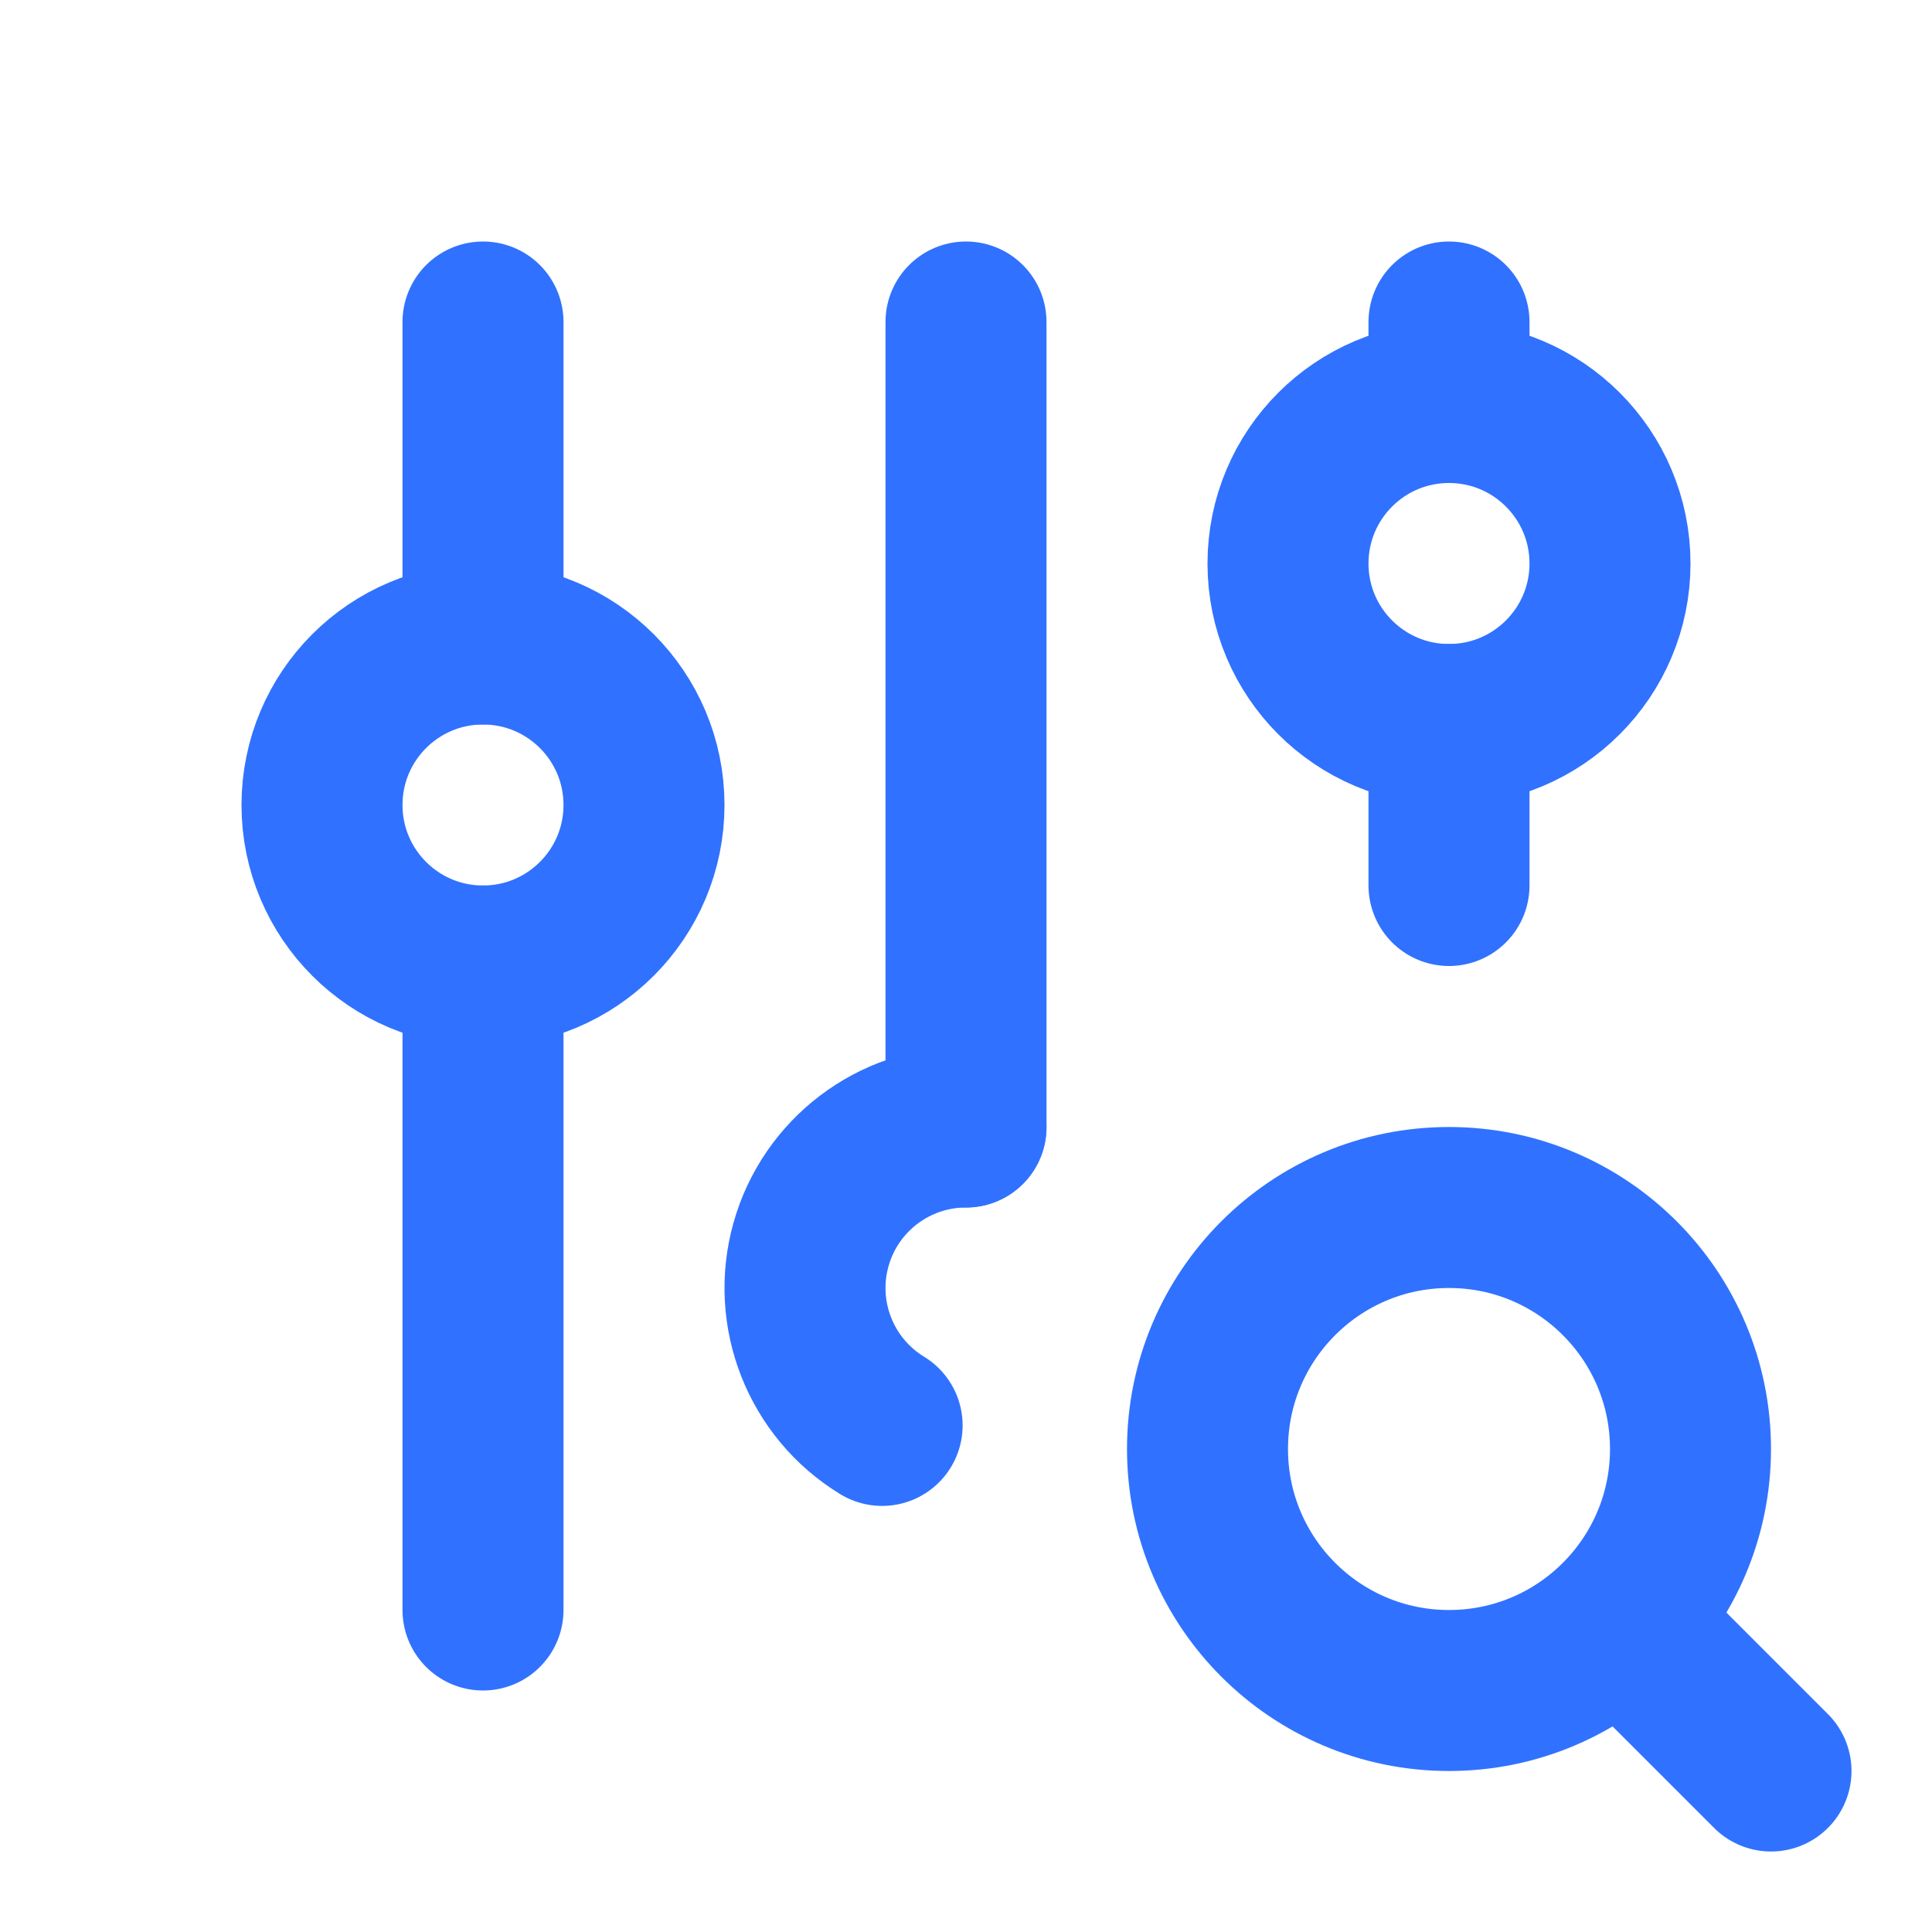
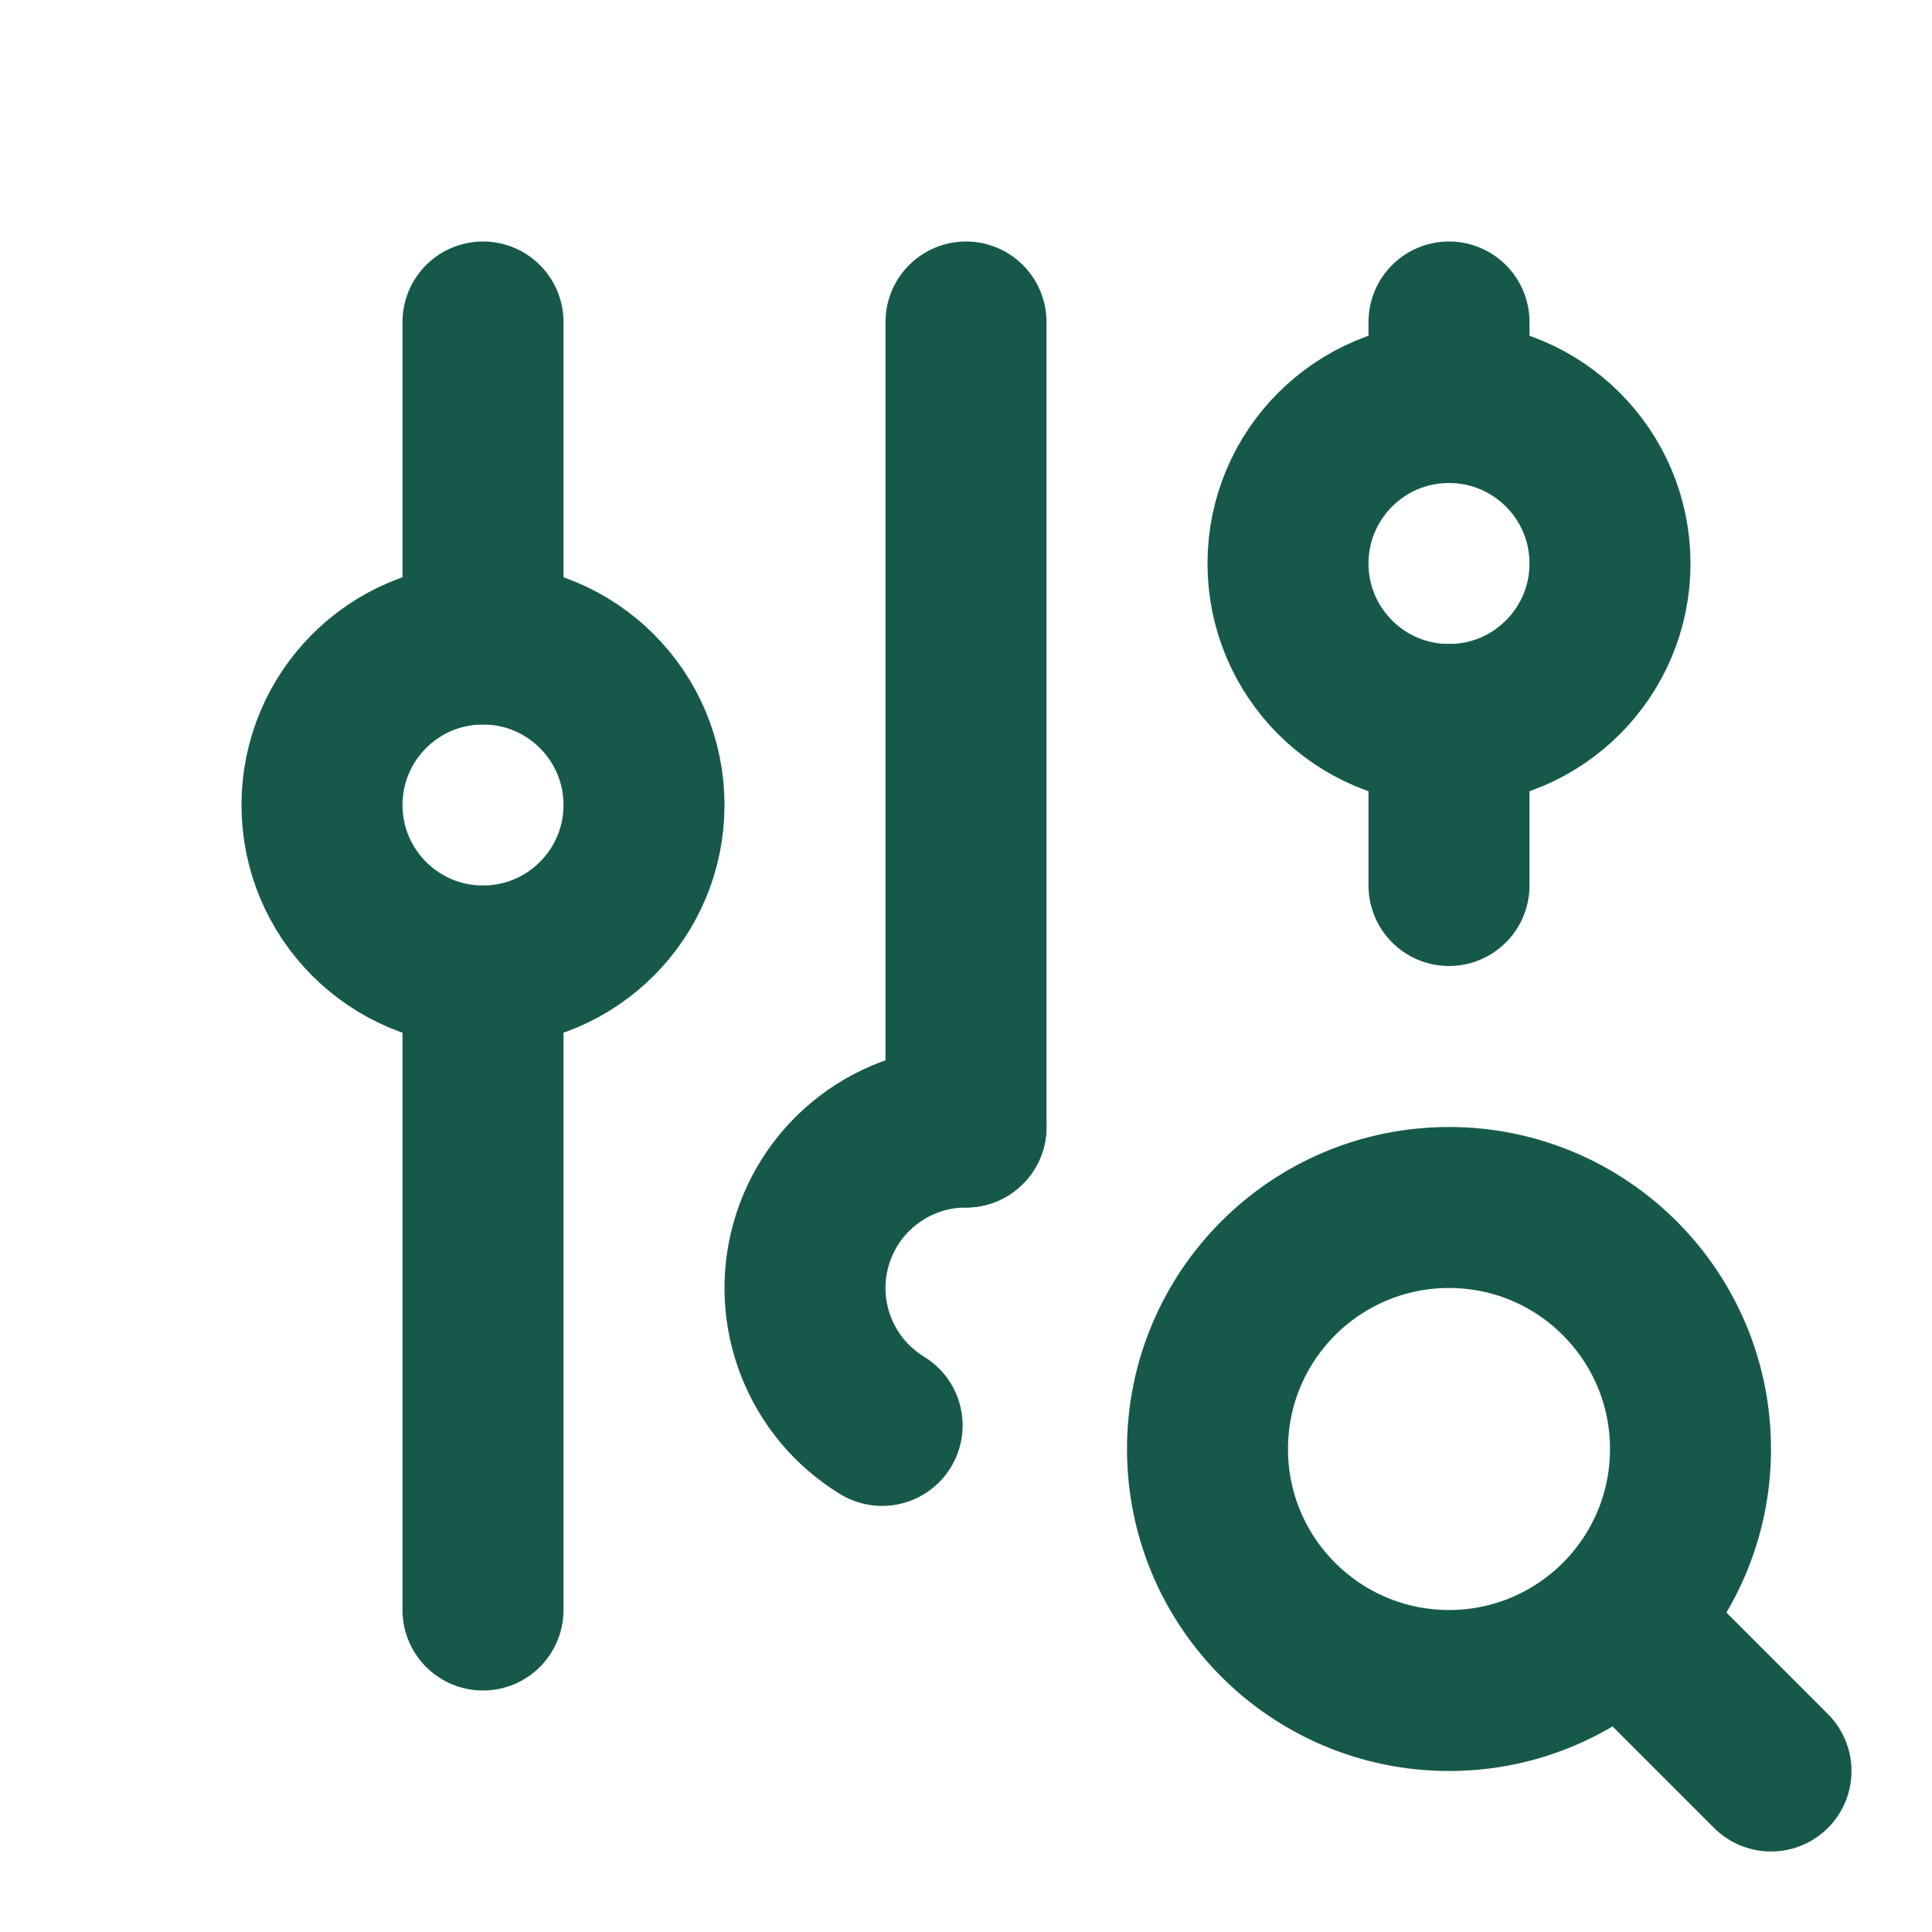
- <svg xmlns="http://www.w3.org/2000/svg" width="24" height="24" viewBox="0 0 24 24" fill="none" stroke="#3072ff" stroke-width="2" stroke-linecap="round" stroke-linejoin="round" class="icon icon-tabler icons-tabler-outline icon-tabler-adjustments-search">
+ <svg xmlns="http://www.w3.org/2000/svg" width="24" height="24" viewBox="0 0 24 24" fill="none" stroke="#16594b" stroke-width="2" stroke-linecap="round" stroke-linejoin="round" class="icon icon-tabler icons-tabler-outline icon-tabler-adjustments-search">
  <path stroke="none" d="M0 0h24v24H0z" fill="none" />
  <path d="M4 10a2 2 0 1 0 4 0a2 2 0 0 0 -4 0" />
  <path d="M6 4v4" />
  <path d="M6 12v8" />
  <path d="M12 14a2 2 0 0 0 -1.042 3.707" />
  <path d="M12 4v10" />
  <path d="M16 7a2 2 0 1 0 4 0a2 2 0 0 0 -4 0" />
  <path d="M18 4v1" />
  <path d="M18 9v2" />
  <path d="M18 18m-3 0a3 3 0 1 0 6 0a3 3 0 1 0 -6 0" />
  <path d="M20.2 20.2l1.8 1.8" />
</svg>
